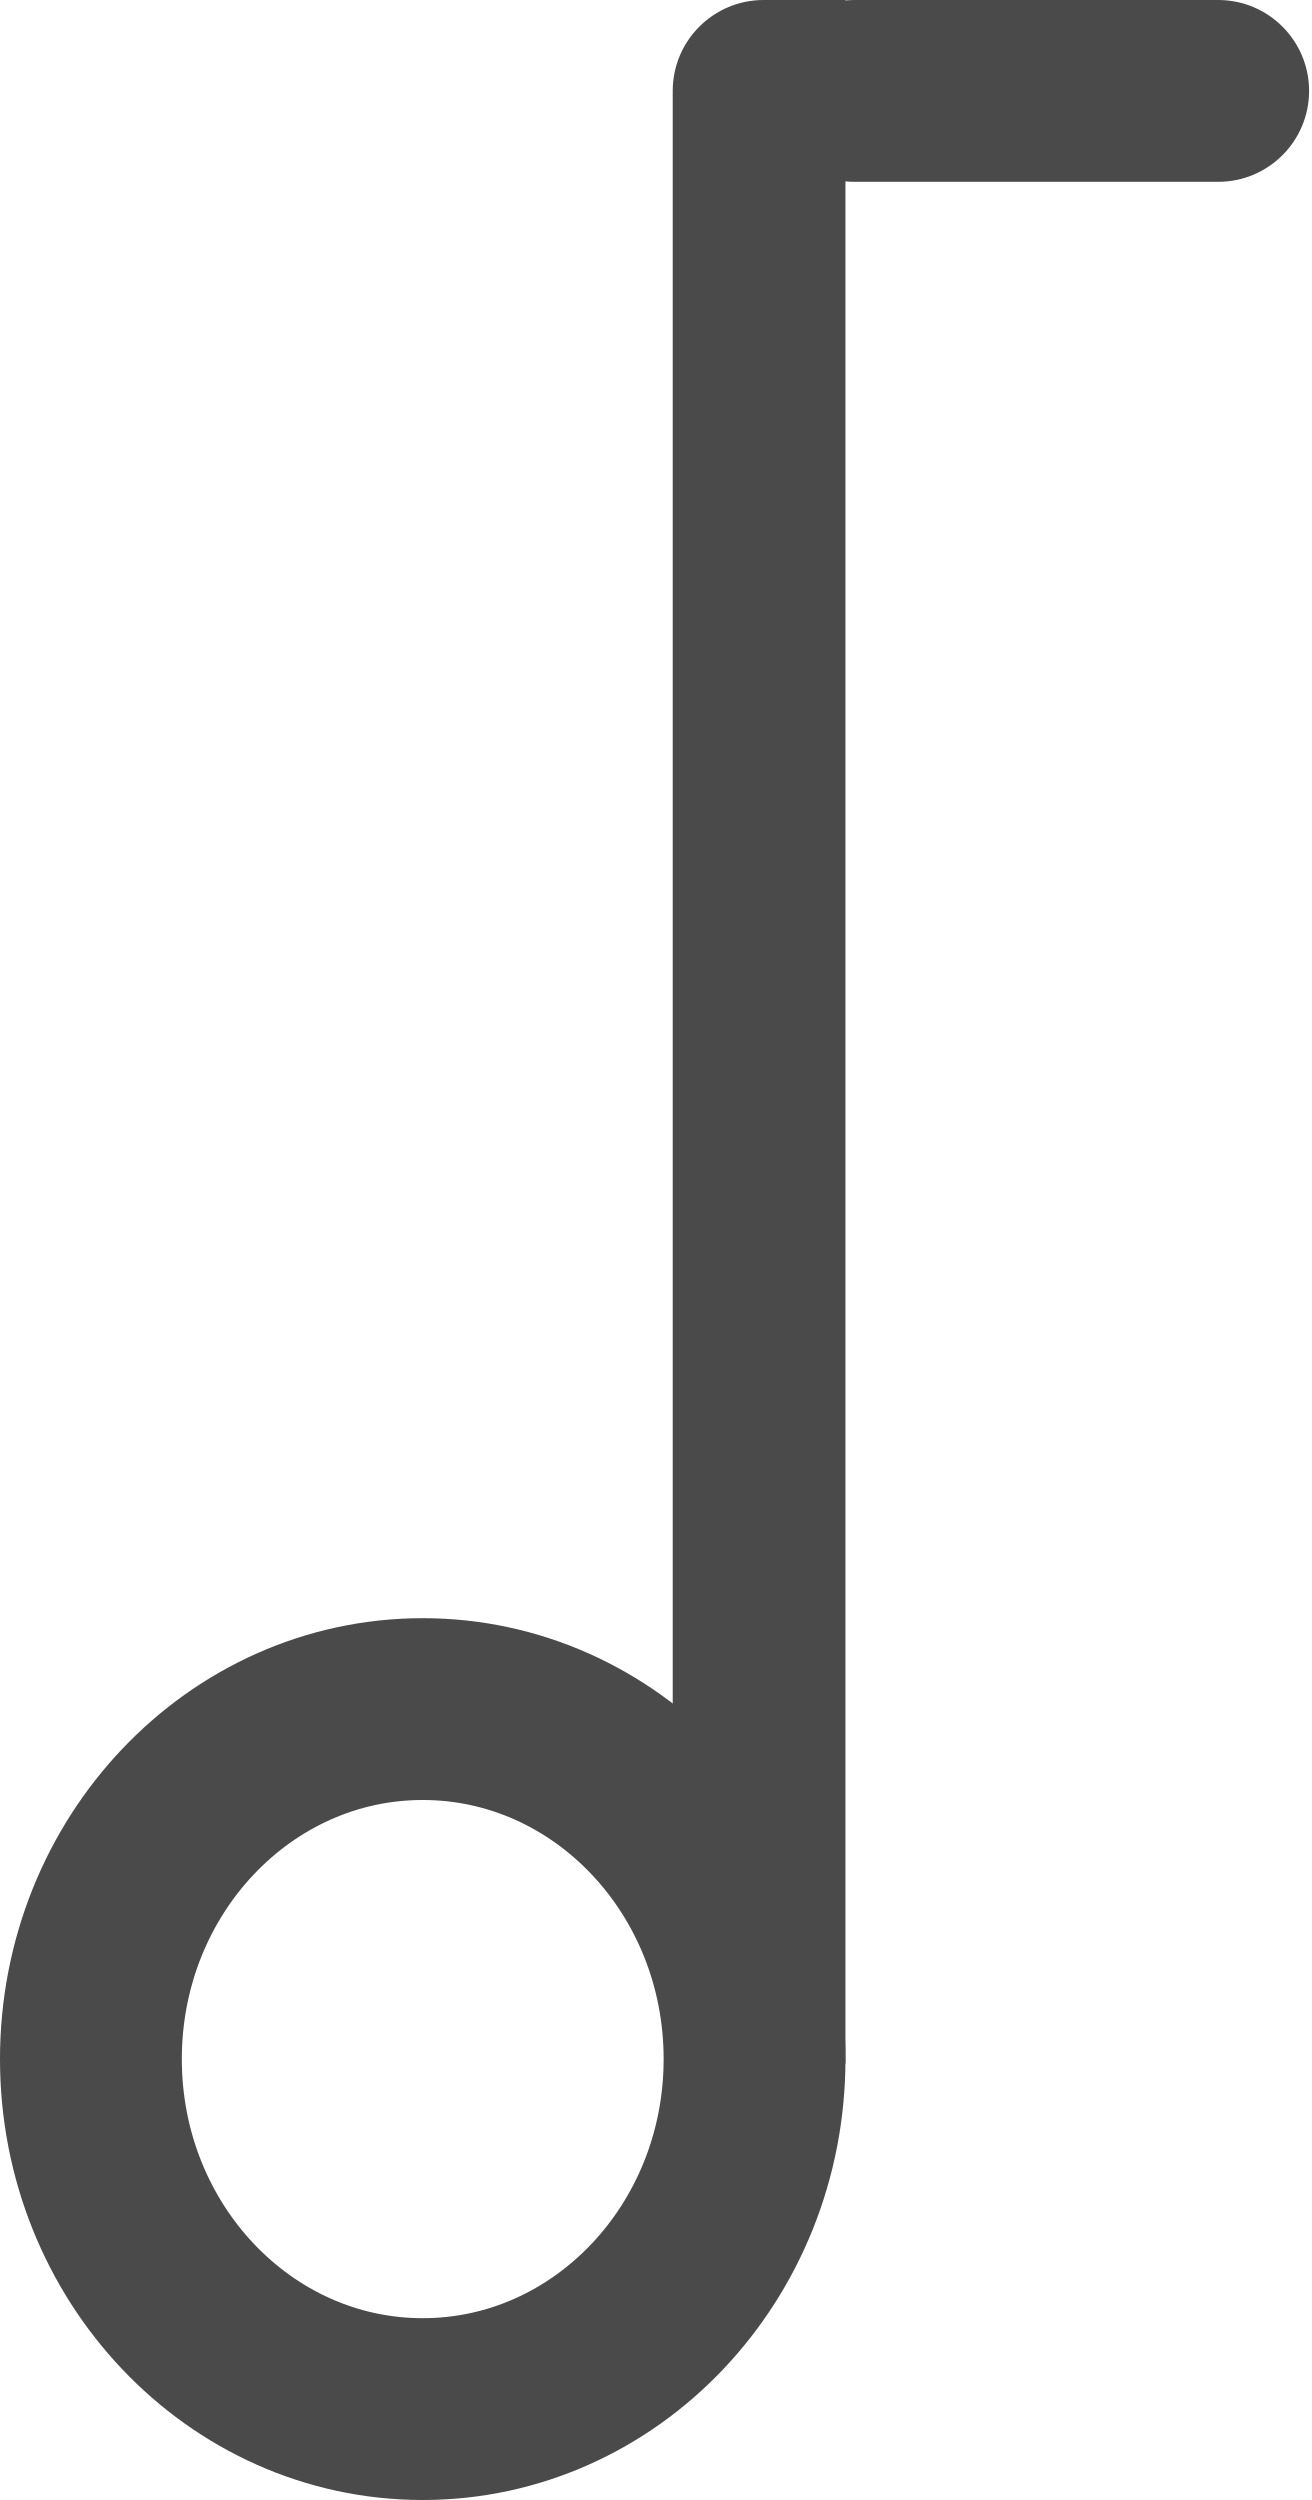
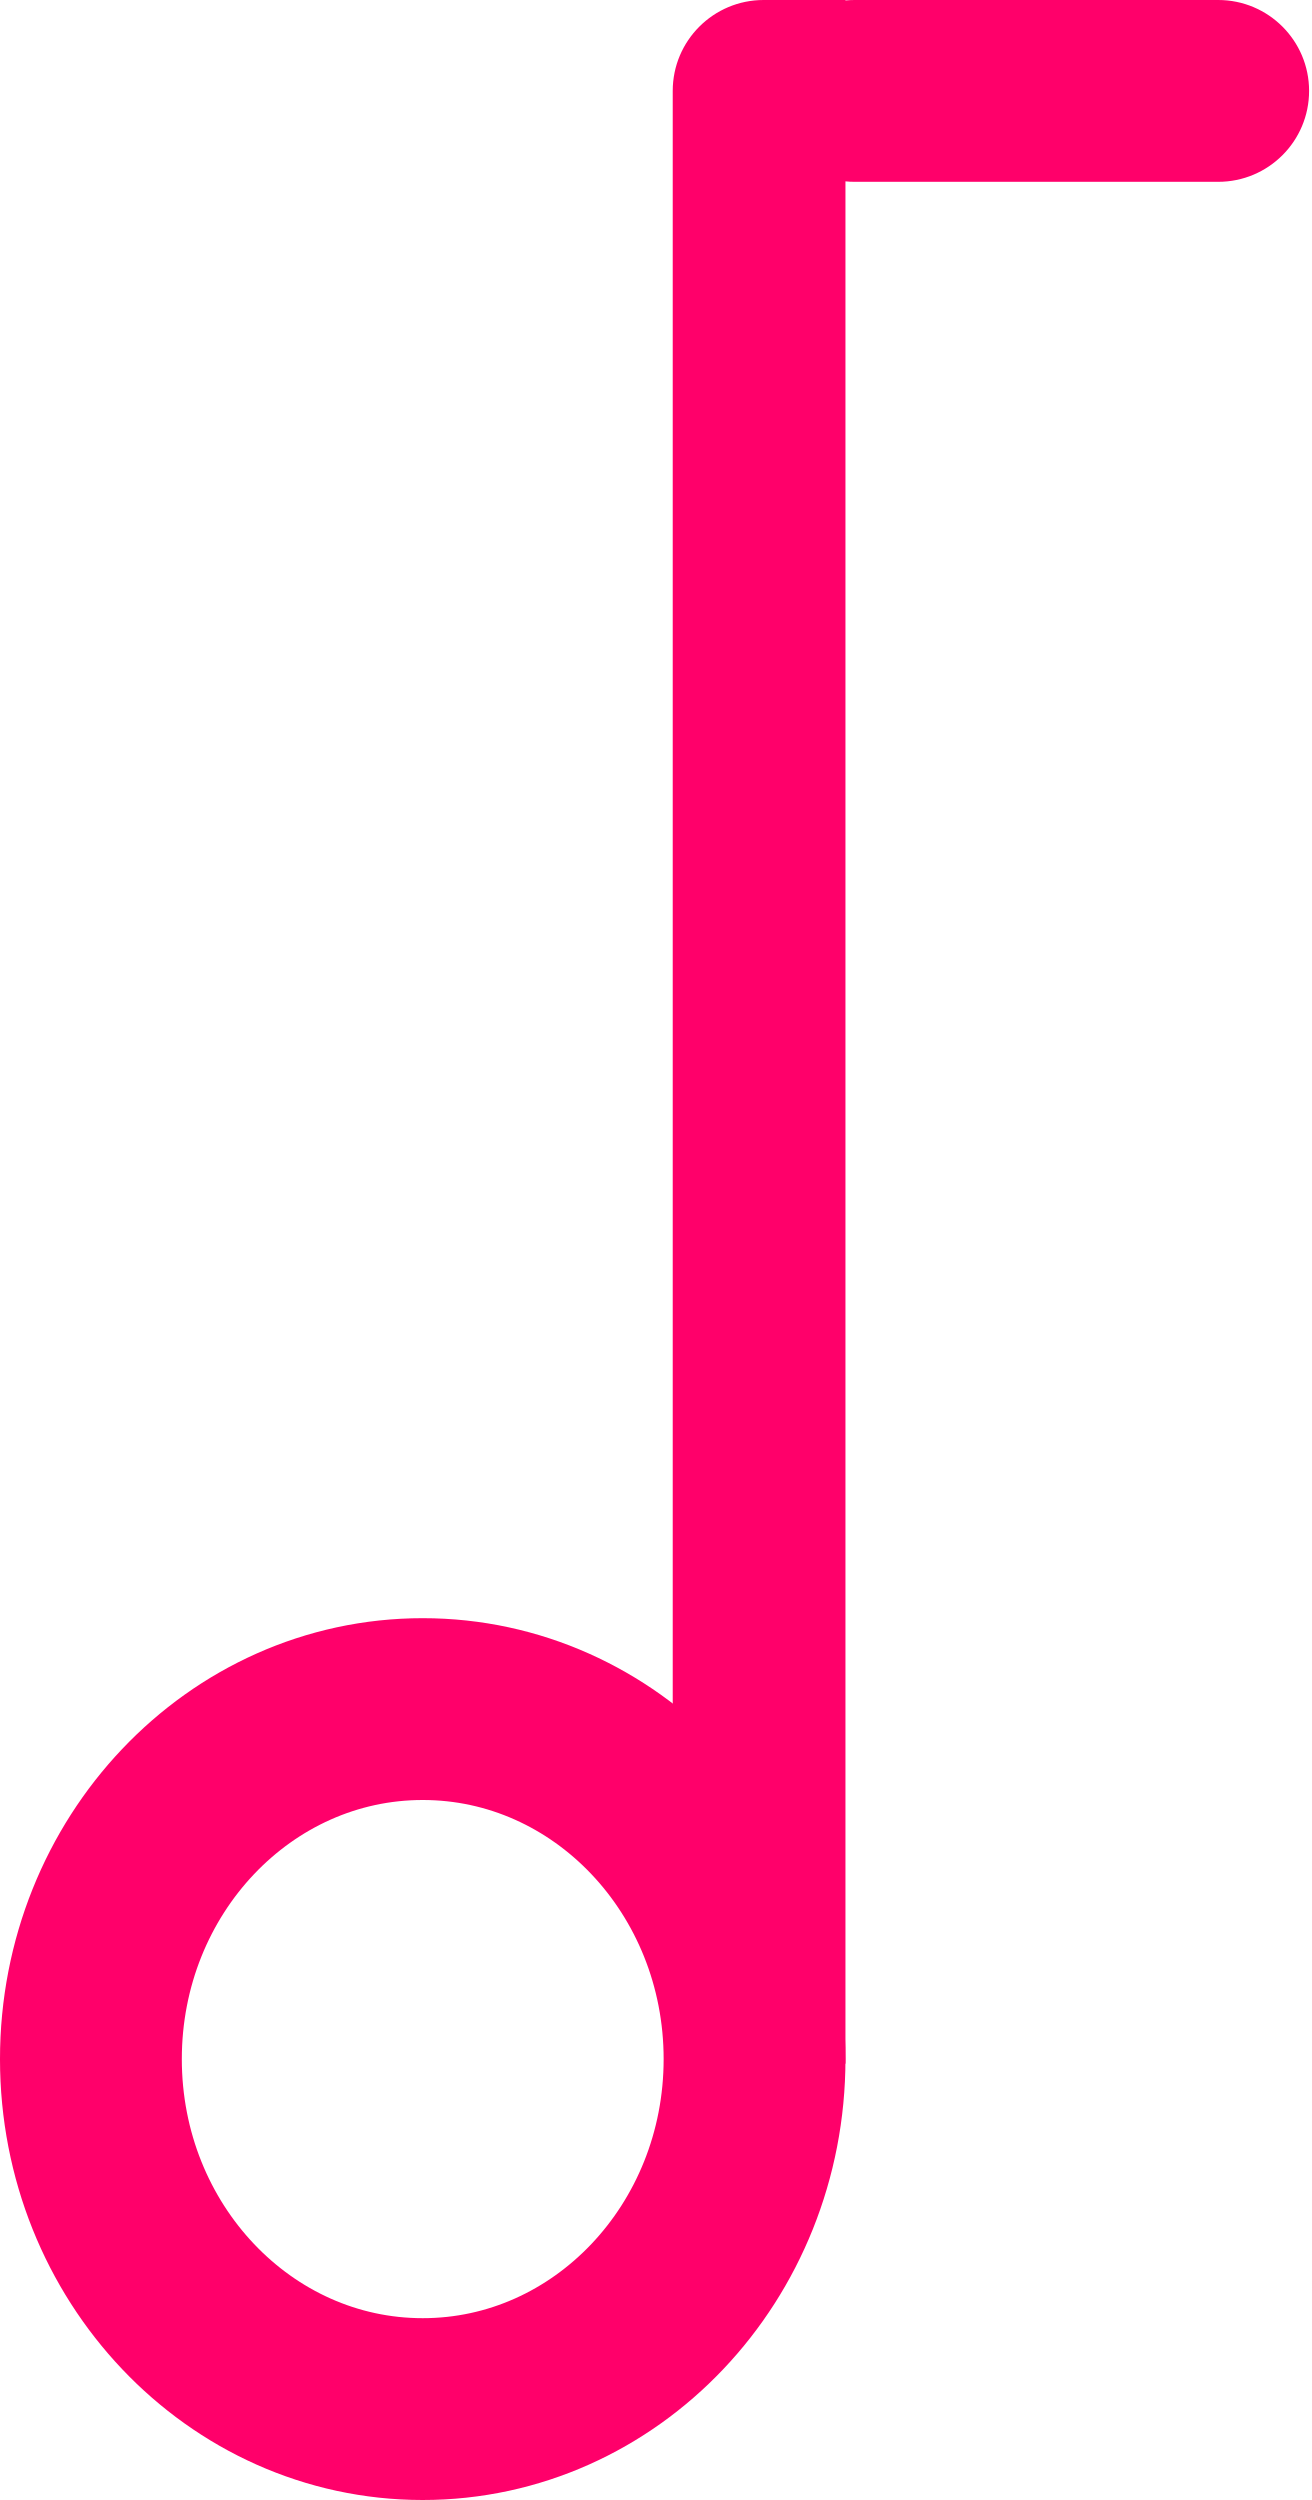
<svg xmlns="http://www.w3.org/2000/svg" width="268px" height="511px" viewBox="0 0 268 511" version="1.1">
  <g id="Page-1" stroke="none" stroke-width="1" fill="none" fill-rule="evenodd">
    <g id="Note" transform="translate(-122, -1)">
      <g id="Group" transform="translate(122, 1)">
-         <ellipse id="Oval" stroke="#4B4A4A" stroke-width="37.164" cx="86.405" cy="420.878" rx="67.824" ry="71.54" />
-         <rect id="Rectangle" fill="#4B4A4A" x="156.087" y="0" width="111.491" height="37.164" rx="18.582" />
-         <path d="M156.087,0 L172.811,0 L172.811,0 L172.811,421.807 L137.505,421.807 L137.505,18.582 C137.505,8.319 145.825,-1.5878386e-14 156.087,0 Z" id="Rectangle" fill="#4B4A4A" />
+         <ellipse id="Oval" stroke="#ff006a" stroke-width="37.164" cx="86.405" cy="420.878" rx="67.824" ry="71.54" />
+         <rect id="Rectangle" fill="#ff006a" x="156.087" y="0" width="111.491" height="37.164" rx="18.582" />
+         <path d="M156.087,0 L172.811,0 L172.811,0 L172.811,421.807 L137.505,421.807 L137.505,18.582 C137.505,8.319 145.825,-1.5878386e-14 156.087,0 Z" id="Rectangle" fill="#ff006a" />
      </g>
    </g>
  </g>
</svg>
